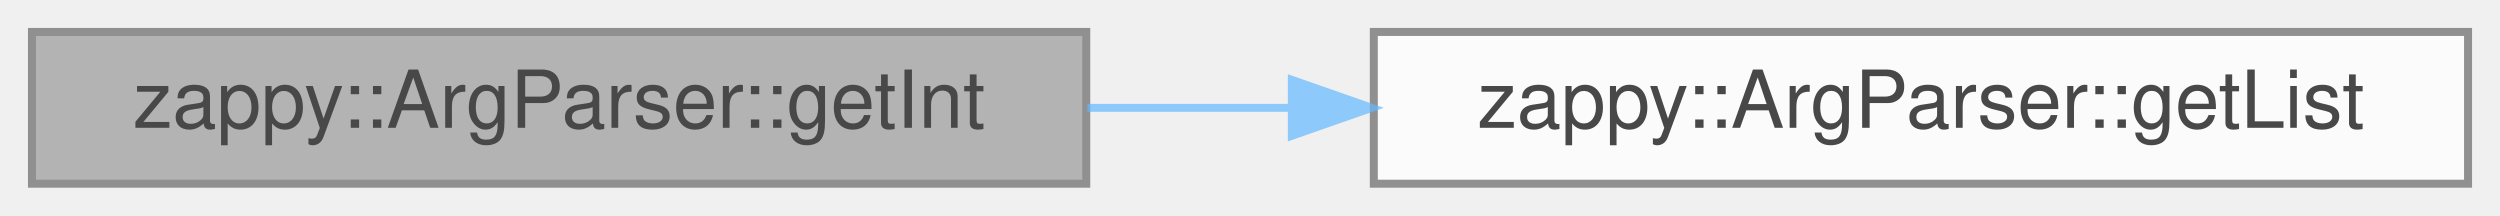
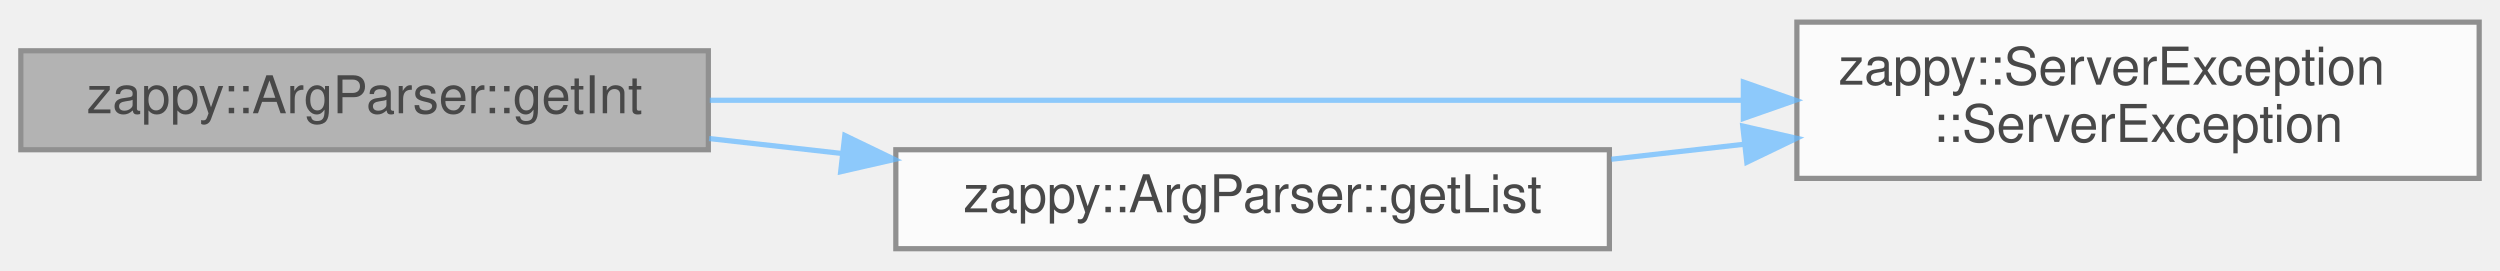
- <svg xmlns="http://www.w3.org/2000/svg" xmlns:xlink="http://www.w3.org/1999/xlink" width="313pt" height="27pt" viewBox="0.00 0.00 313.00 27.00">
+ <svg xmlns="http://www.w3.org/2000/svg" xmlns:xlink="http://www.w3.org/1999/xlink" width="480pt" height="52pt" viewBox="0.00 0.00 480.00 51.50">
  <svg id="main" version="1.1" xml:space="preserve">
    <style type="text/css">
.node, .edge {opacity: 0.7;}
.node.selected, .edge.selected {opacity: 1;}
.edge:hover path { stroke: red; }
.edge:hover polygon { stroke: red; fill: red; }
</style>
    <svg id="graph" class="graph">
-       <g id="graph0" class="graph" transform="scale(1 1) rotate(0) translate(4 23)">
+       <g id="graph0" class="graph" transform="scale(1 1) rotate(0) translate(4 47.5)">
        <g id="Node000001" class="node">
          <g id="a_Node000001">
            <a xlink:title="Returns the parsed value of an INT flag as an integer.">
-               <polygon fill="#999999" stroke="#666666" points="132,-19 0,-19 0,0 132,0 132,-19" />
-               <text text-anchor="middle" x="66" y="-7" font-family="Helvetica,sans-Serif" font-size="10.00">zappy::ArgParser::getInt</text>
+               <polygon fill="#999999" stroke="#666666" points="132,-38 0,-38 0,-19 132,-19 132,-38" />
+               <text text-anchor="middle" x="66" y="-26" font-family="Helvetica,sans-Serif" font-size="10.00">zappy::ArgParser::getInt</text>
            </a>
          </g>
        </g>
        <g id="Node000002" class="node">
          <g id="a_Node000002">
+             <a xlink:href="classzappy_1_1ServerException.html#a2f00549ed3cc8295caaf6a5399ba17dc" target="_top" xlink:title="Builds the exception; the throw site is captured automatically via the defaulted source_location argu...">
+               <polygon fill="white" stroke="#666666" points="472,-43.5 341,-43.5 341,-13.5 472,-13.5 472,-43.5" />
+               <text text-anchor="start" x="349" y="-31.5" font-family="Helvetica,sans-Serif" font-size="10.00">zappy::ServerException</text>
+               <text text-anchor="middle" x="406.5" y="-20.5" font-family="Helvetica,sans-Serif" font-size="10.00">::ServerException</text>
+             </a>
+           </g>
+         </g>
+         <g id="edge1_Node000001_Node000002" class="edge">
+           <g id="a_edge1_Node000001_Node000002">
+             <a xlink:title=" ">
+               <path fill="none" stroke="#63b8ff" d="M132.27,-28.5C189.02,-28.5 271.24,-28.5 330.65,-28.5" />
+               <polygon fill="#63b8ff" stroke="#63b8ff" points="330.72,-32 340.72,-28.5 330.72,-25 330.72,-32" />
+             </a>
+           </g>
+         </g>
+         <g id="Node000003" class="node">
+           <g id="a_Node000003">
            <a xlink:href="classzappy_1_1ArgParser.html#a3562c347e47d15154be9cff16d5c29f2" target="_top" xlink:title="Returns all values collected for a LIST flag.">
              <polygon fill="white" stroke="#666666" points="305,-19 168,-19 168,0 305,0 305,-19" />
              <text text-anchor="middle" x="236.5" y="-7" font-family="Helvetica,sans-Serif" font-size="10.00">zappy::ArgParser::getList</text>
            </a>
          </g>
        </g>
-         <g id="edge1_Node000001_Node000002" class="edge">
-           <g id="a_edge1_Node000001_Node000002">
+         <g id="edge2_Node000001_Node000003" class="edge">
+           <g id="a_edge2_Node000001_Node000003">
            <a xlink:title=" ">
-               <path fill="none" stroke="#63b8ff" d="M132.15,-9.5C140.44,-9.5 149,-9.5 157.47,-9.5" />
-               <polygon fill="#63b8ff" stroke="#63b8ff" points="157.74,-13 167.74,-9.5 157.74,-6 157.74,-13" />
+               <path fill="none" stroke="#63b8ff" d="M132.15,-21.15C140.53,-20.21 149.19,-19.23 157.75,-18.27" />
+               <polygon fill="#63b8ff" stroke="#63b8ff" points="158.2,-21.74 167.74,-17.14 157.41,-14.78 158.2,-21.74" />
+             </a>
+           </g>
+         </g>
+         <g id="edge3_Node000003_Node000002" class="edge">
+           <g id="a_edge3_Node000003_Node000002">
+             <a xlink:title=" ">
+               <path fill="none" stroke="#63b8ff" d="M305.35,-17.17C313.79,-18.13 322.46,-19.11 331,-20.07" />
+               <polygon fill="#63b8ff" stroke="#63b8ff" points="330.61,-23.55 340.94,-21.2 331.39,-16.6 330.61,-23.55" />
            </a>
          </g>
        </g>
      </g>
    </svg>
  </svg>
  <style type="text/css">

[data-mouse-over-selected='false'] { opacity: 0.7; }
[data-mouse-over-selected='true']  { opacity: 1.0; }

</style>
</svg>
